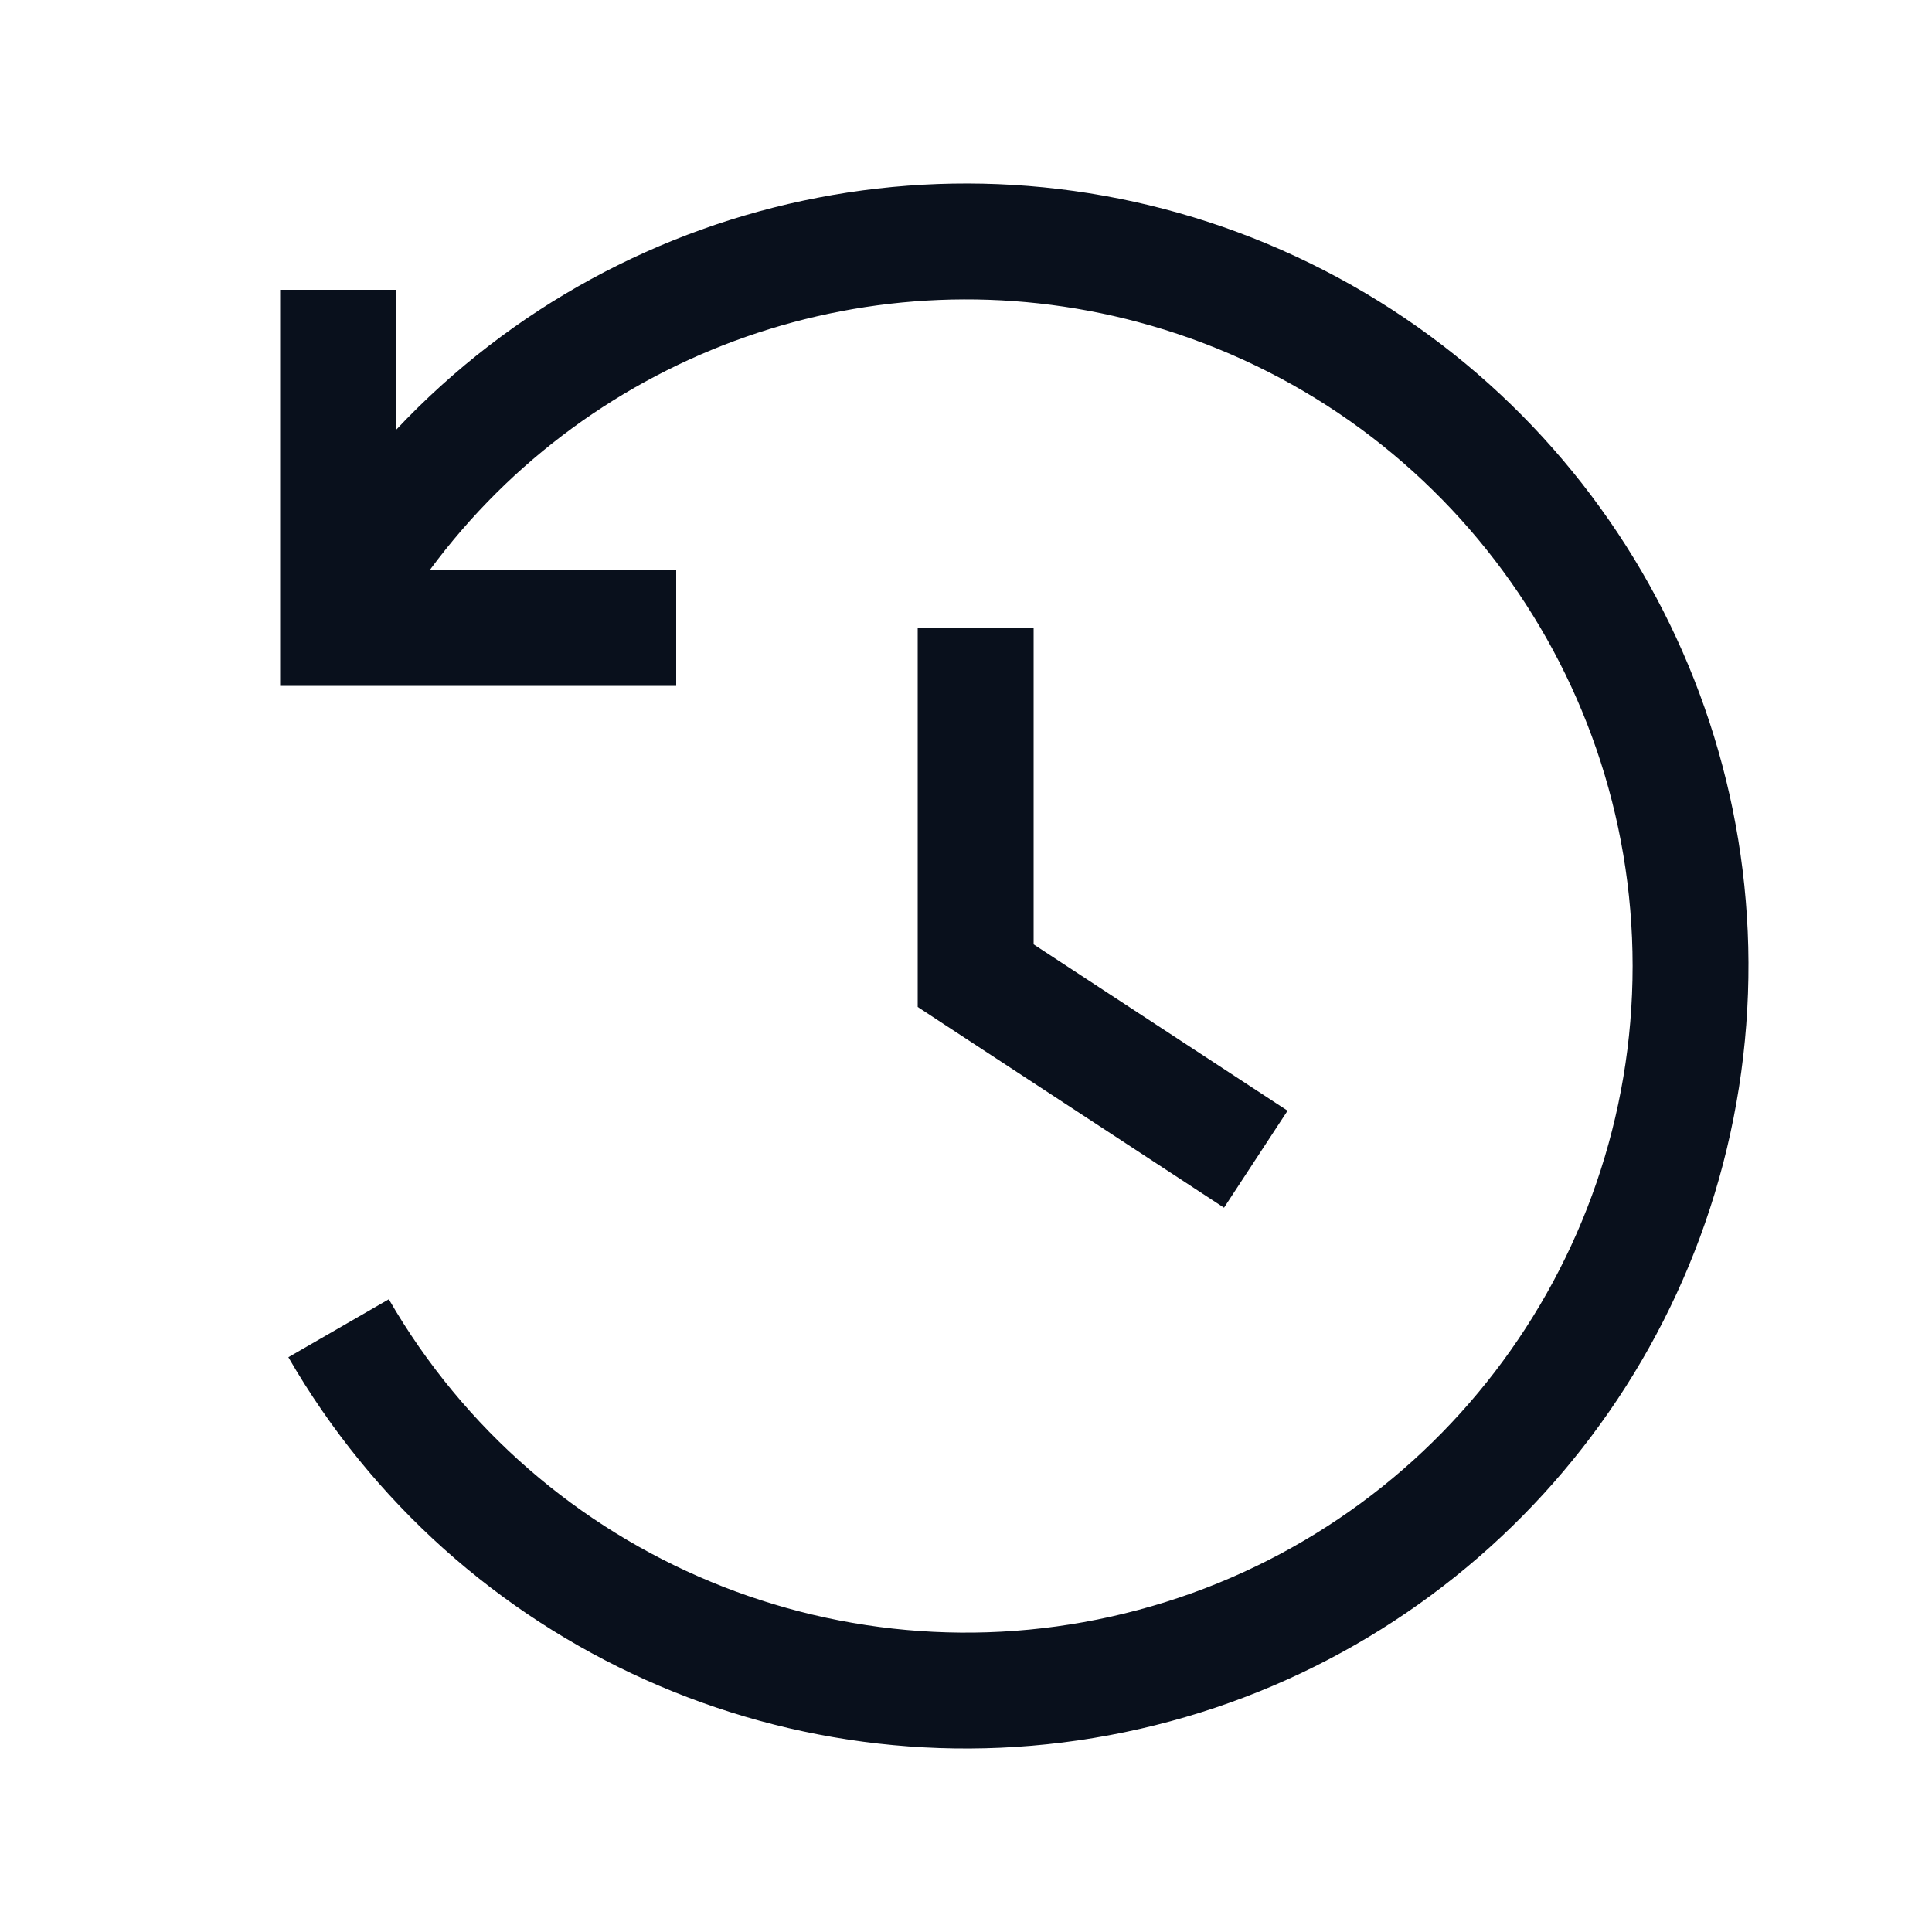
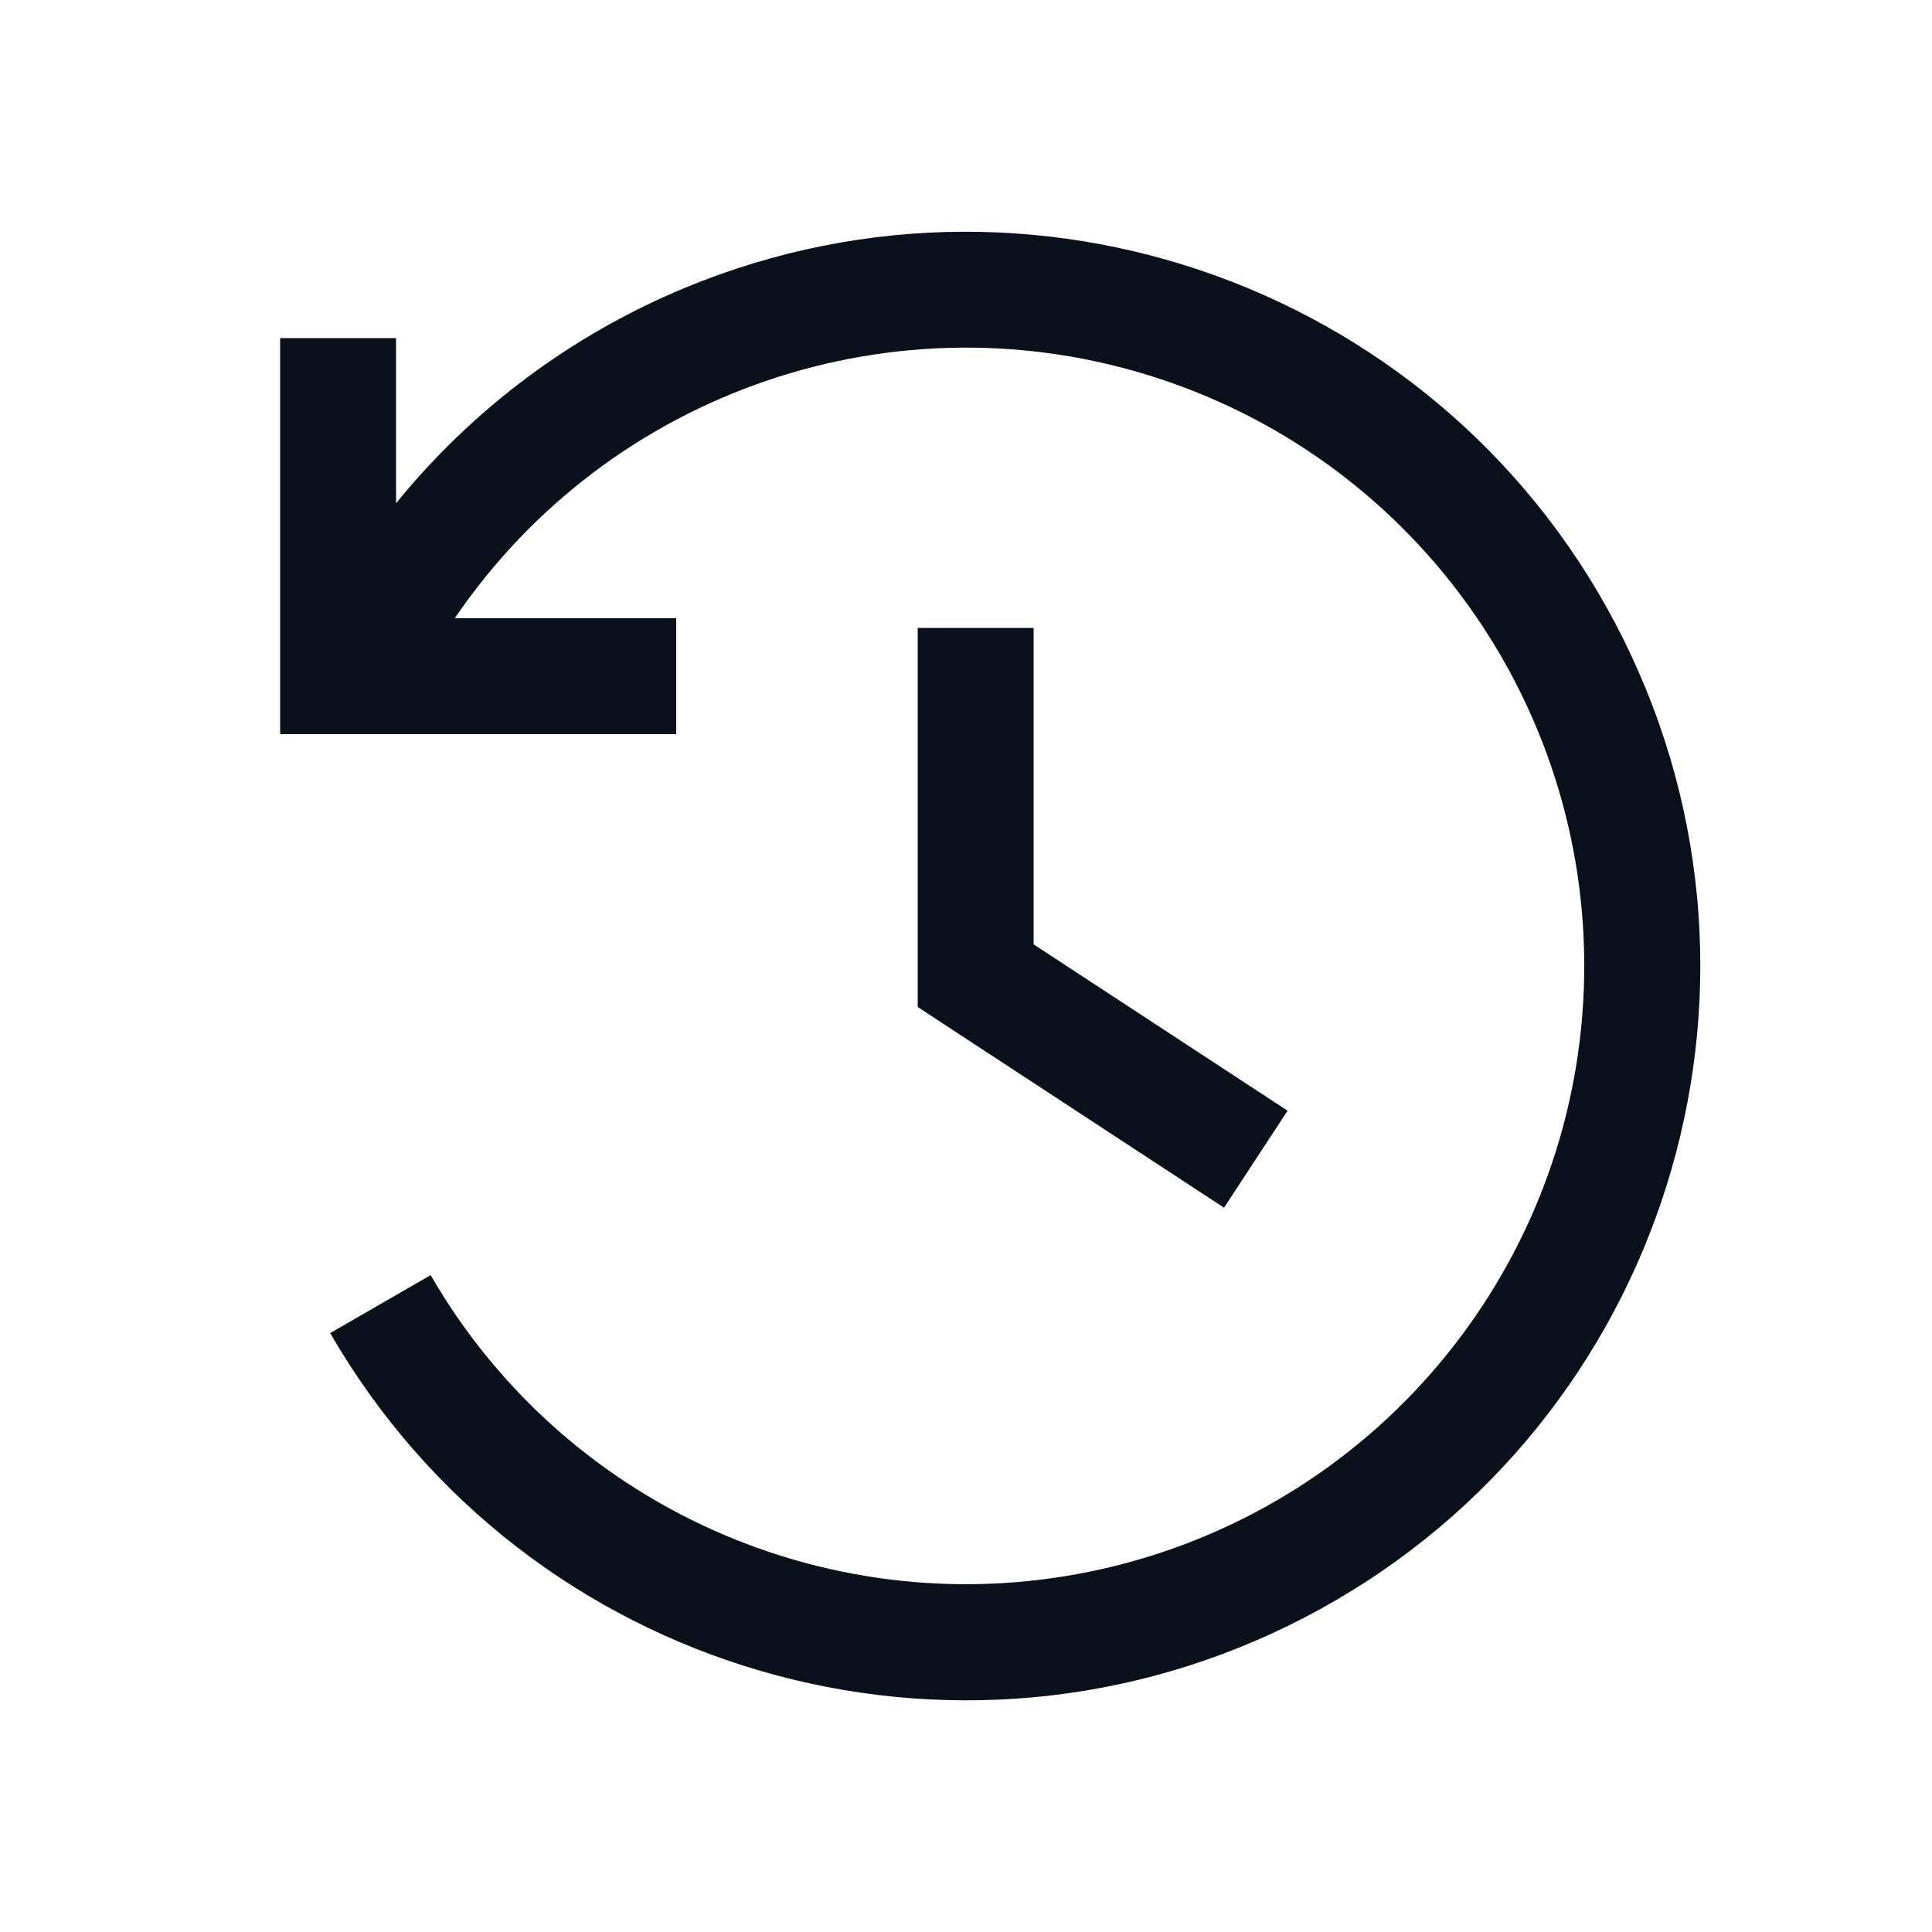
<svg xmlns="http://www.w3.org/2000/svg" width="20" height="20" fill="none" viewBox="0 0 20 20">
-   <path fill="#09101C" fill-rule="evenodd" d="M11.786 3.335A6.9 6.9 0 0 0 4.45 5.9H7v1.2H2.9V3h1.2v1.45a8.1 8.1 0 1 1-1.115 9.6l1.04-.6a6.9 6.9 0 1 0 7.76-10.115ZM10.7 6.5v3.276l2.629 1.722-.658 1.004-2.9-1.9-.271-.178V6.5h1.2Z" clip-rule="evenodd" />
+   <path fill="#09101C" fill-rule="evenodd" d="M7.092 2.979A7.6 7.6 0 1 1 3.418 13.8l1.04-.6a6.4 6.4 0 1 0 .25-6.8H7v1.2H2.9V3.5h1.2v1.71a7.6 7.6 0 0 1 2.992-2.231ZM10.7 6.5v3.276l2.629 1.722-.658 1.004-2.9-1.9-.271-.178V6.5h1.2Z" clip-rule="evenodd" />
</svg>
